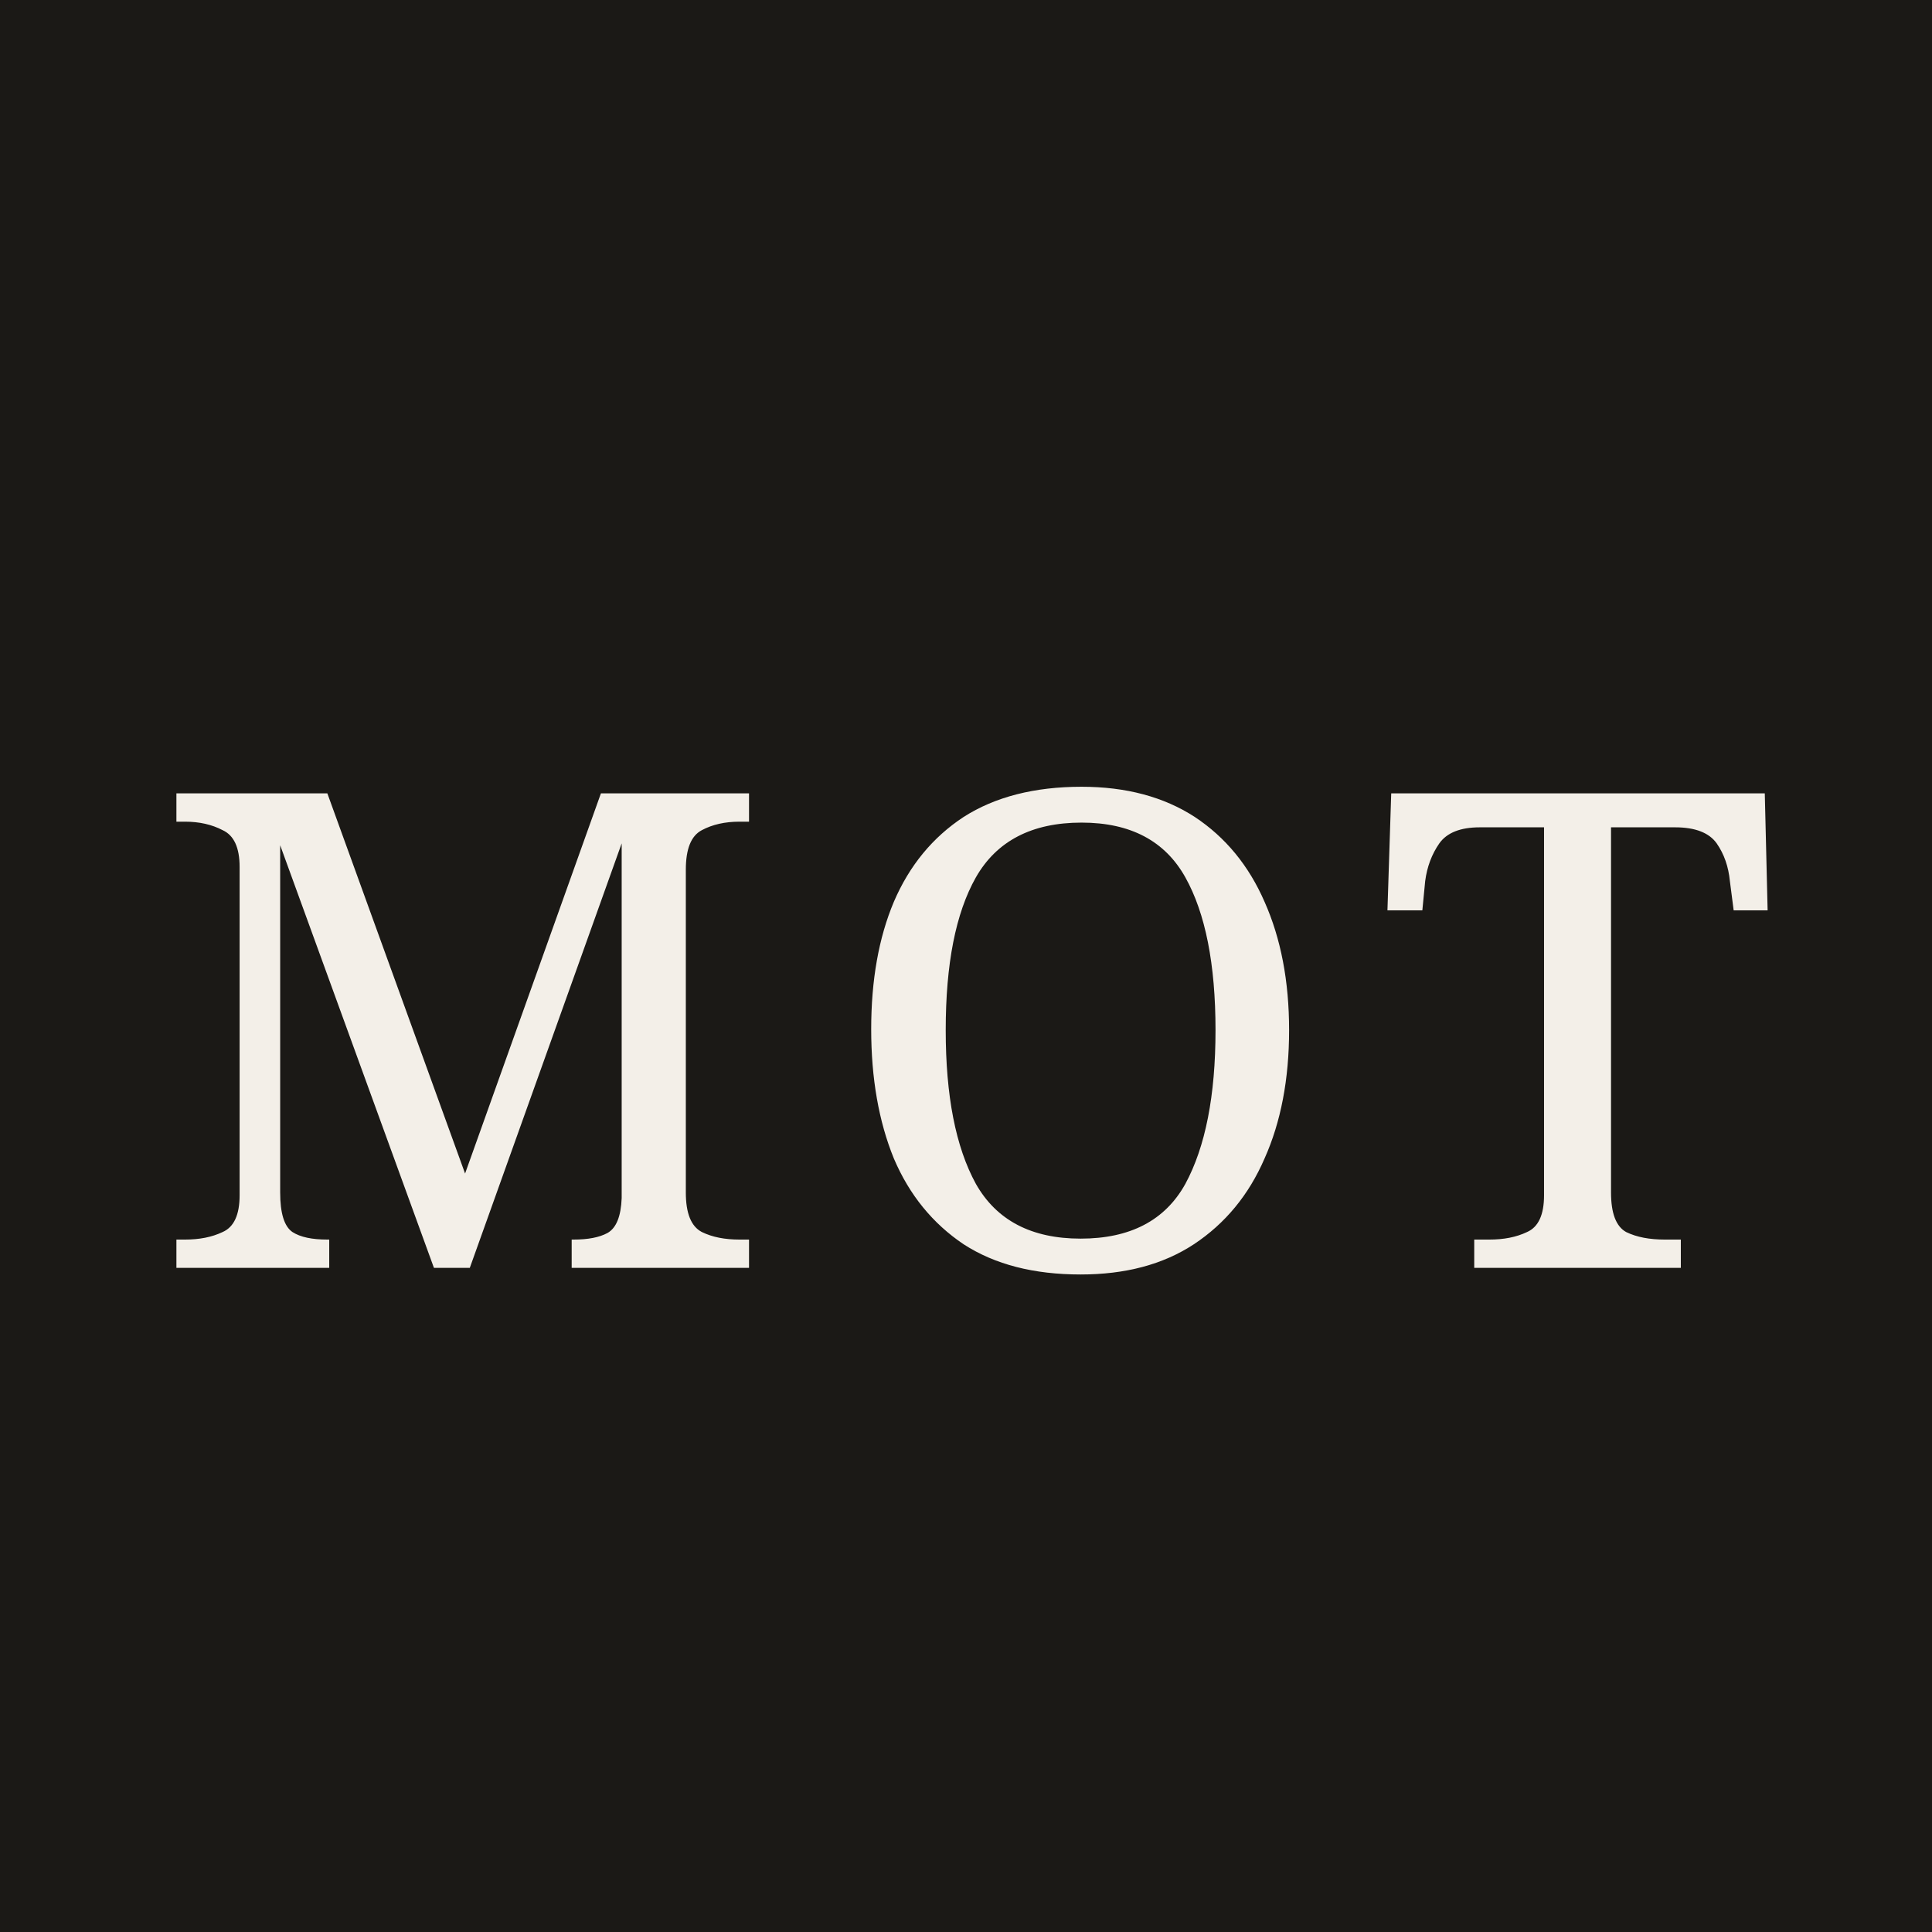
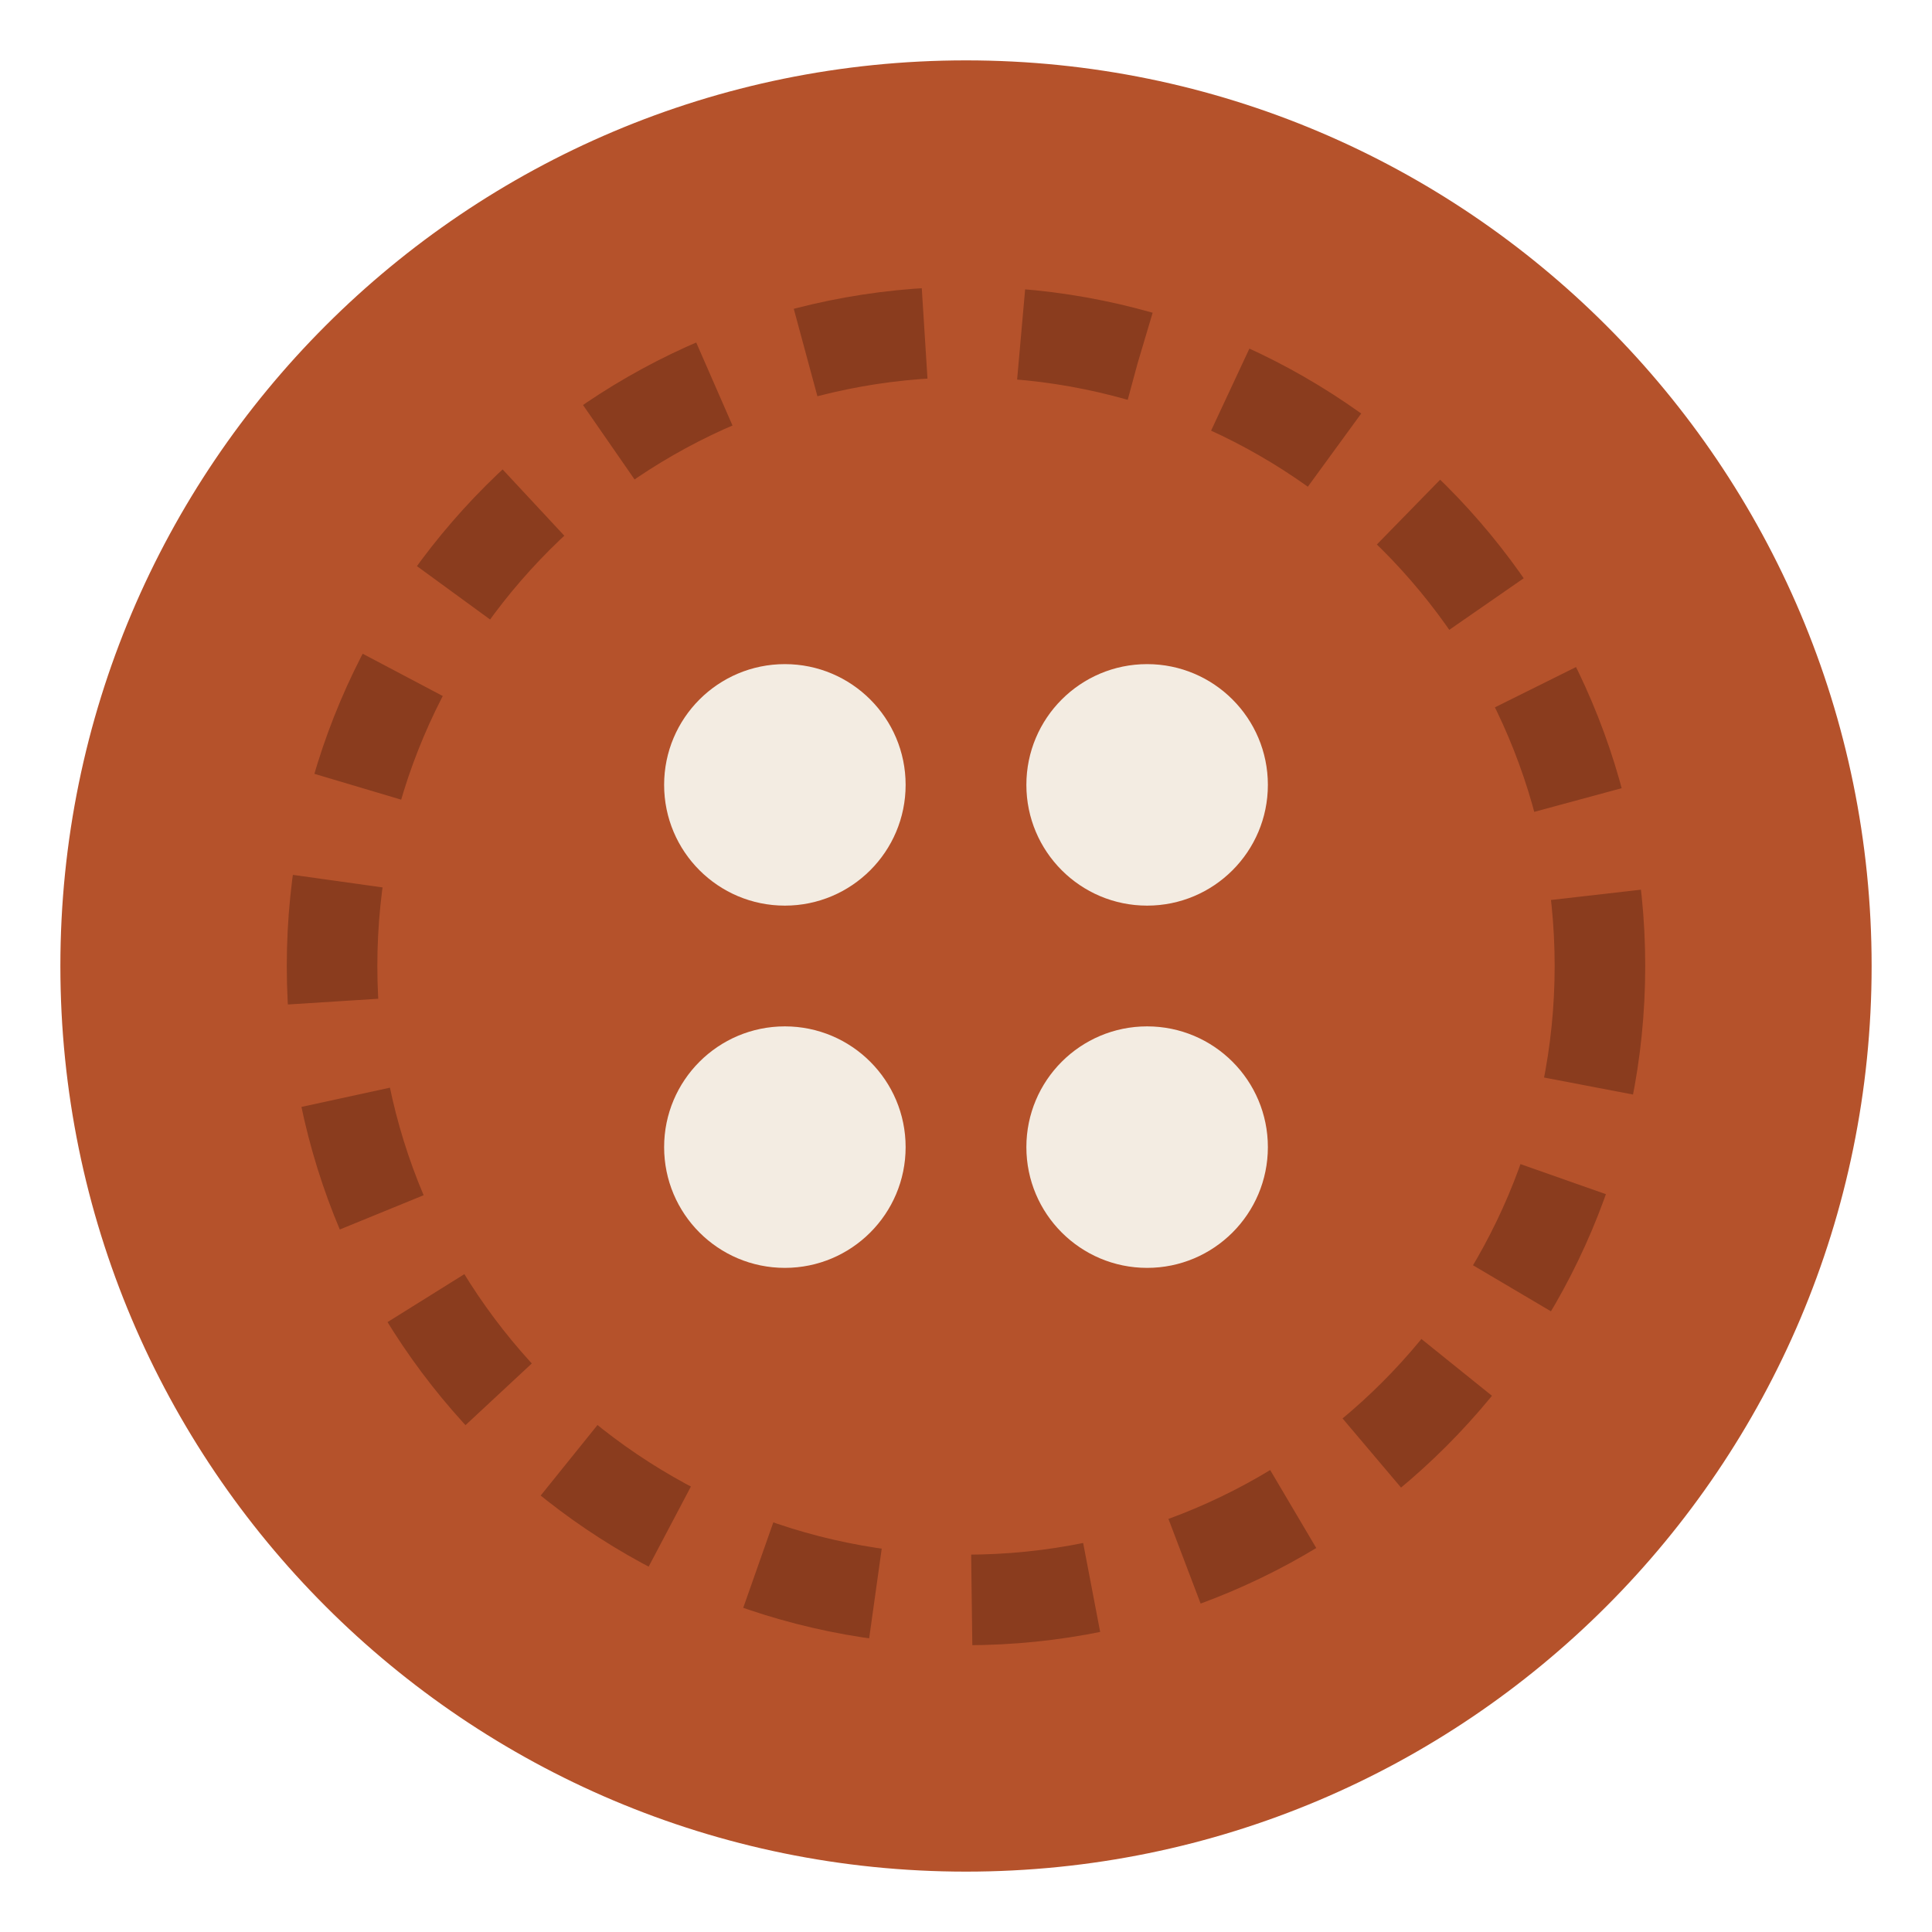
- <svg xmlns="http://www.w3.org/2000/svg" viewBox="0 0 32 32">
-   <rect width="32" height="32" fill="#1b1916" />
-   <text x="16" y="21" text-anchor="middle" font-family="Georgia, serif" font-size="11" fill="#f3efe8" letter-spacing="1">MOT</text>
+ <svg xmlns="http://www.w3.org/2000/svg" viewBox="0 0 64 64">
+   <style>
+     .button { fill: #b5522b; }
+     .rim { fill: none; stroke: #8a3c1e; }
+     .hole { fill: #f3ece2; }
+     @media (prefers-color-scheme: dark) {
+       .button { fill: #e07a50; }
+       .rim { stroke: #b5522b; }
+       .hole { fill: #1c1612; }
+     }
+   </style>
+   <circle class="button" cx="32" cy="32" r="30" />
+   <circle class="rim" cx="32" cy="32" r="21" stroke-width="3" stroke-dasharray="4 3.2" />
+   <circle class="hole" cx="26" cy="26" r="4" />
+   <circle class="hole" cx="38" cy="26" r="4" />
+   <circle class="hole" cx="26" cy="38" r="4" />
+   <circle class="hole" cx="38" cy="38" r="4" />
</svg>
